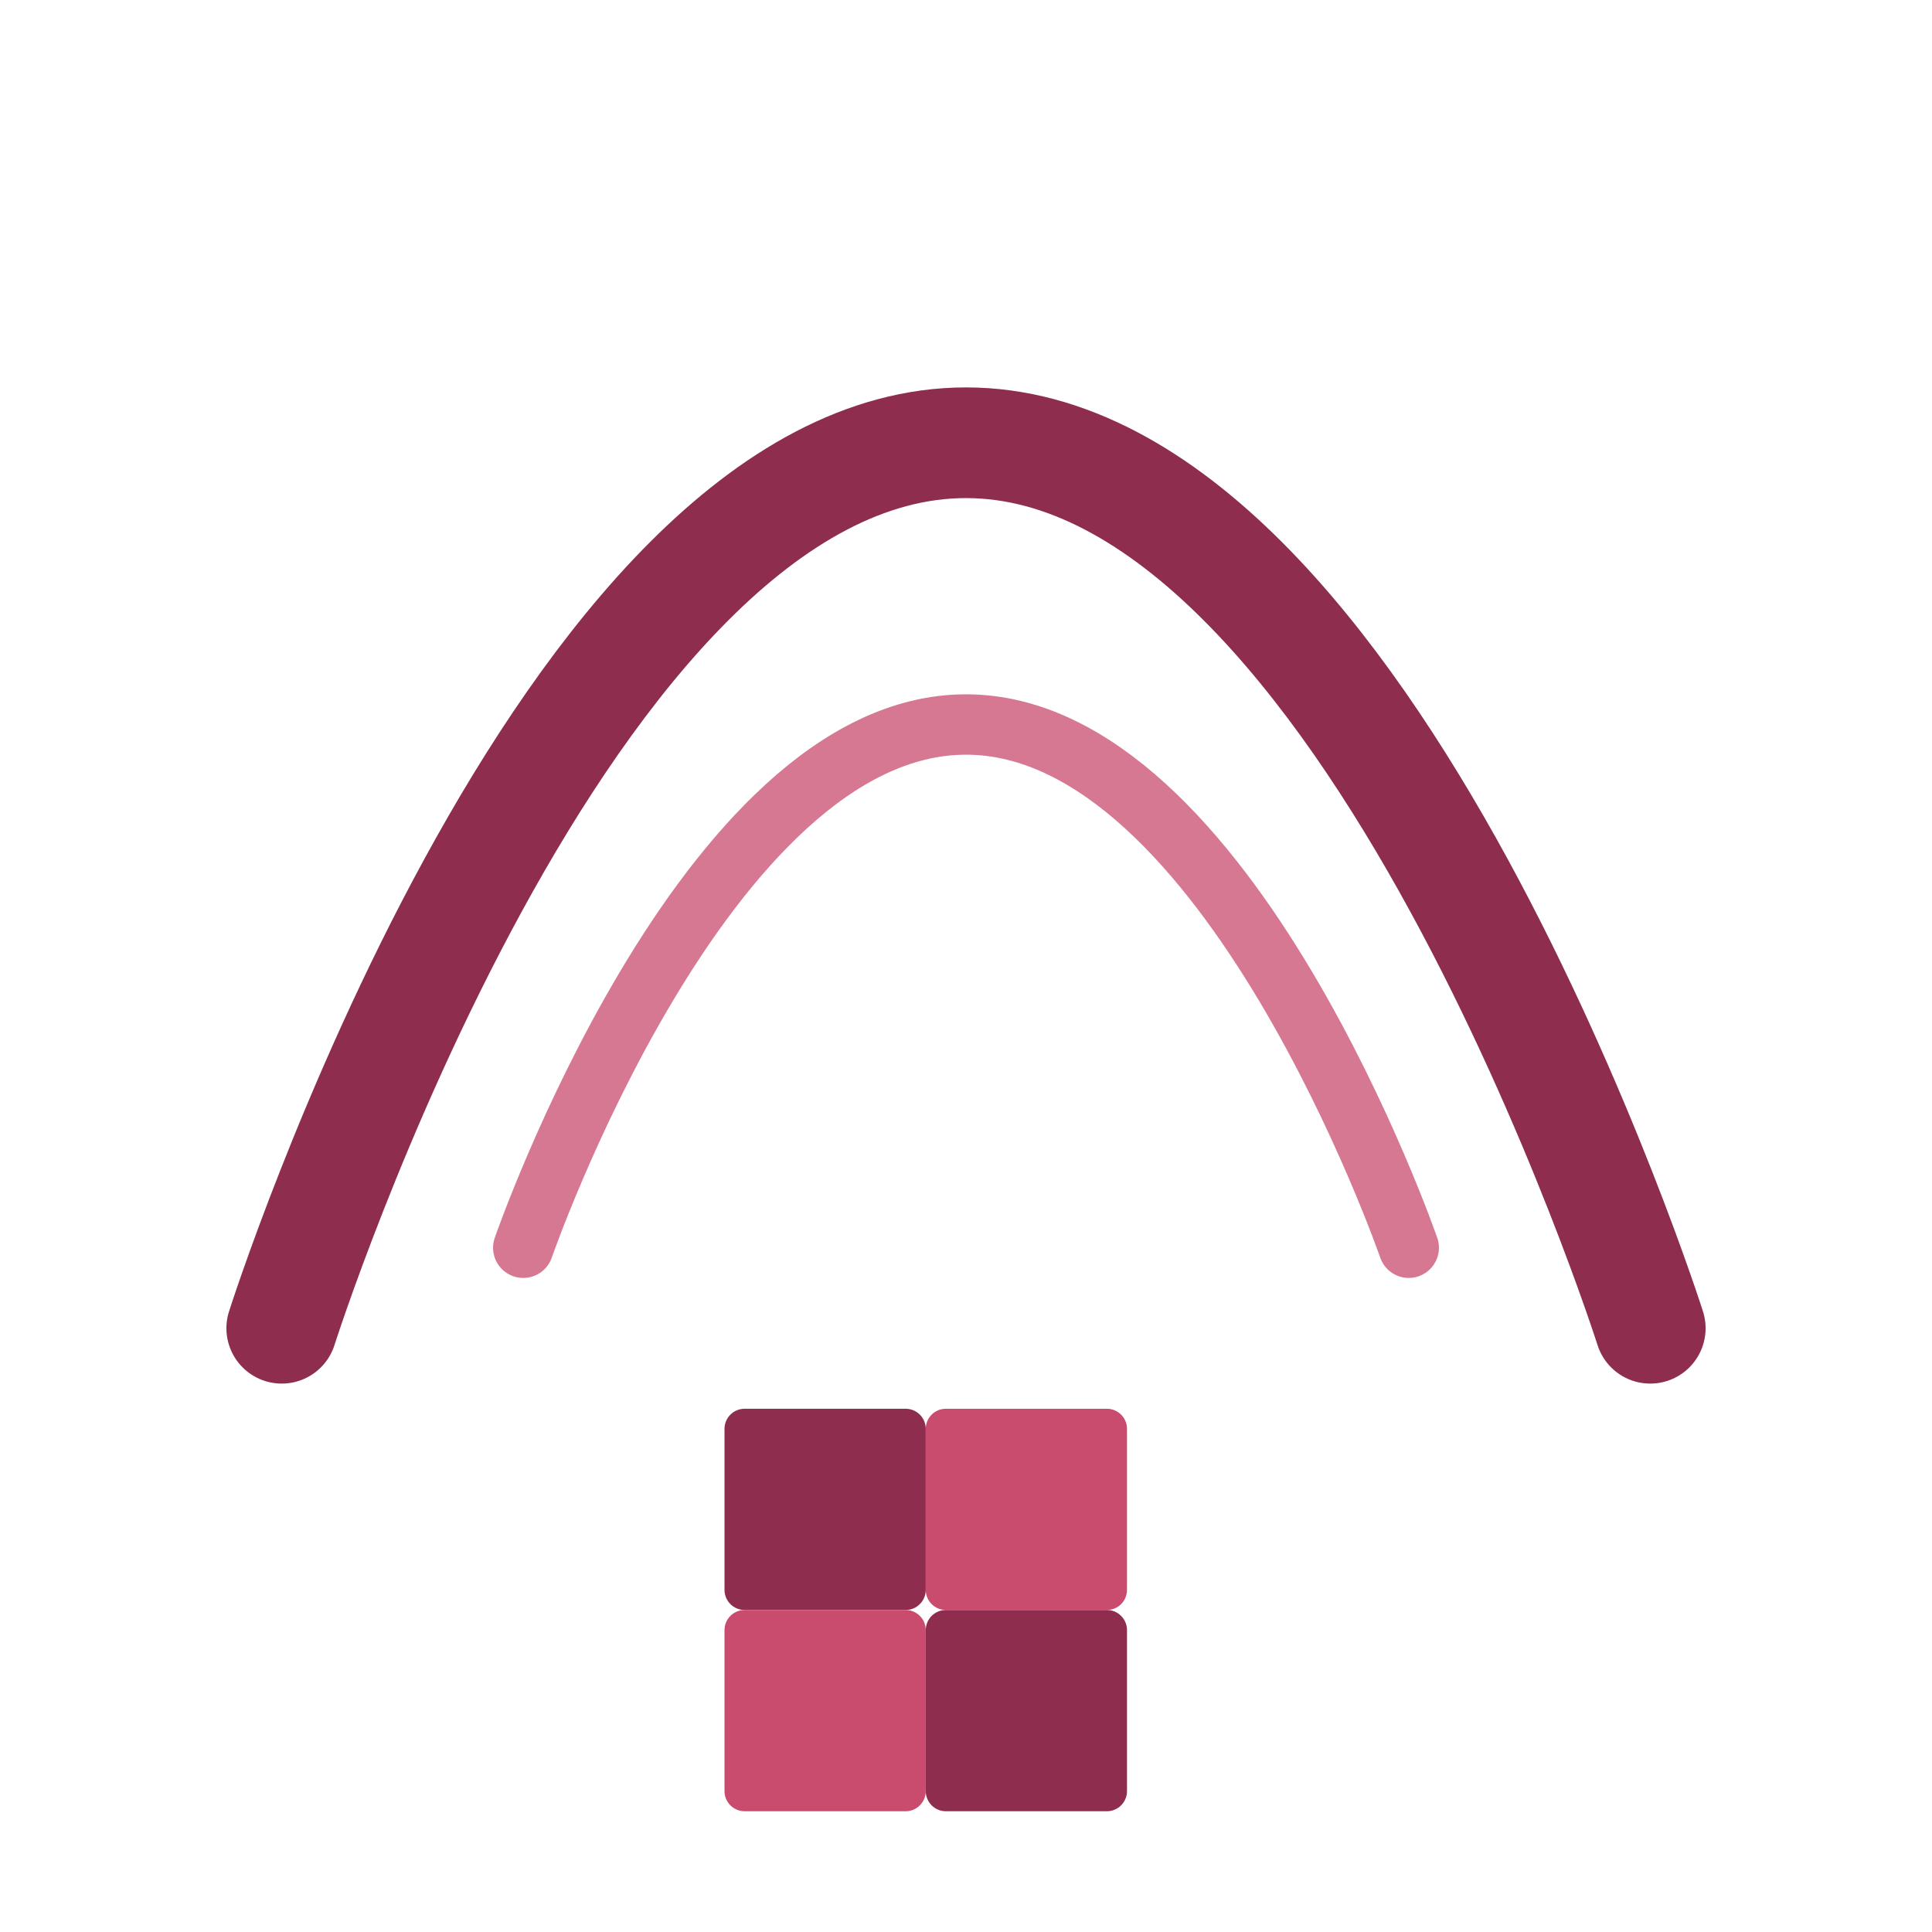
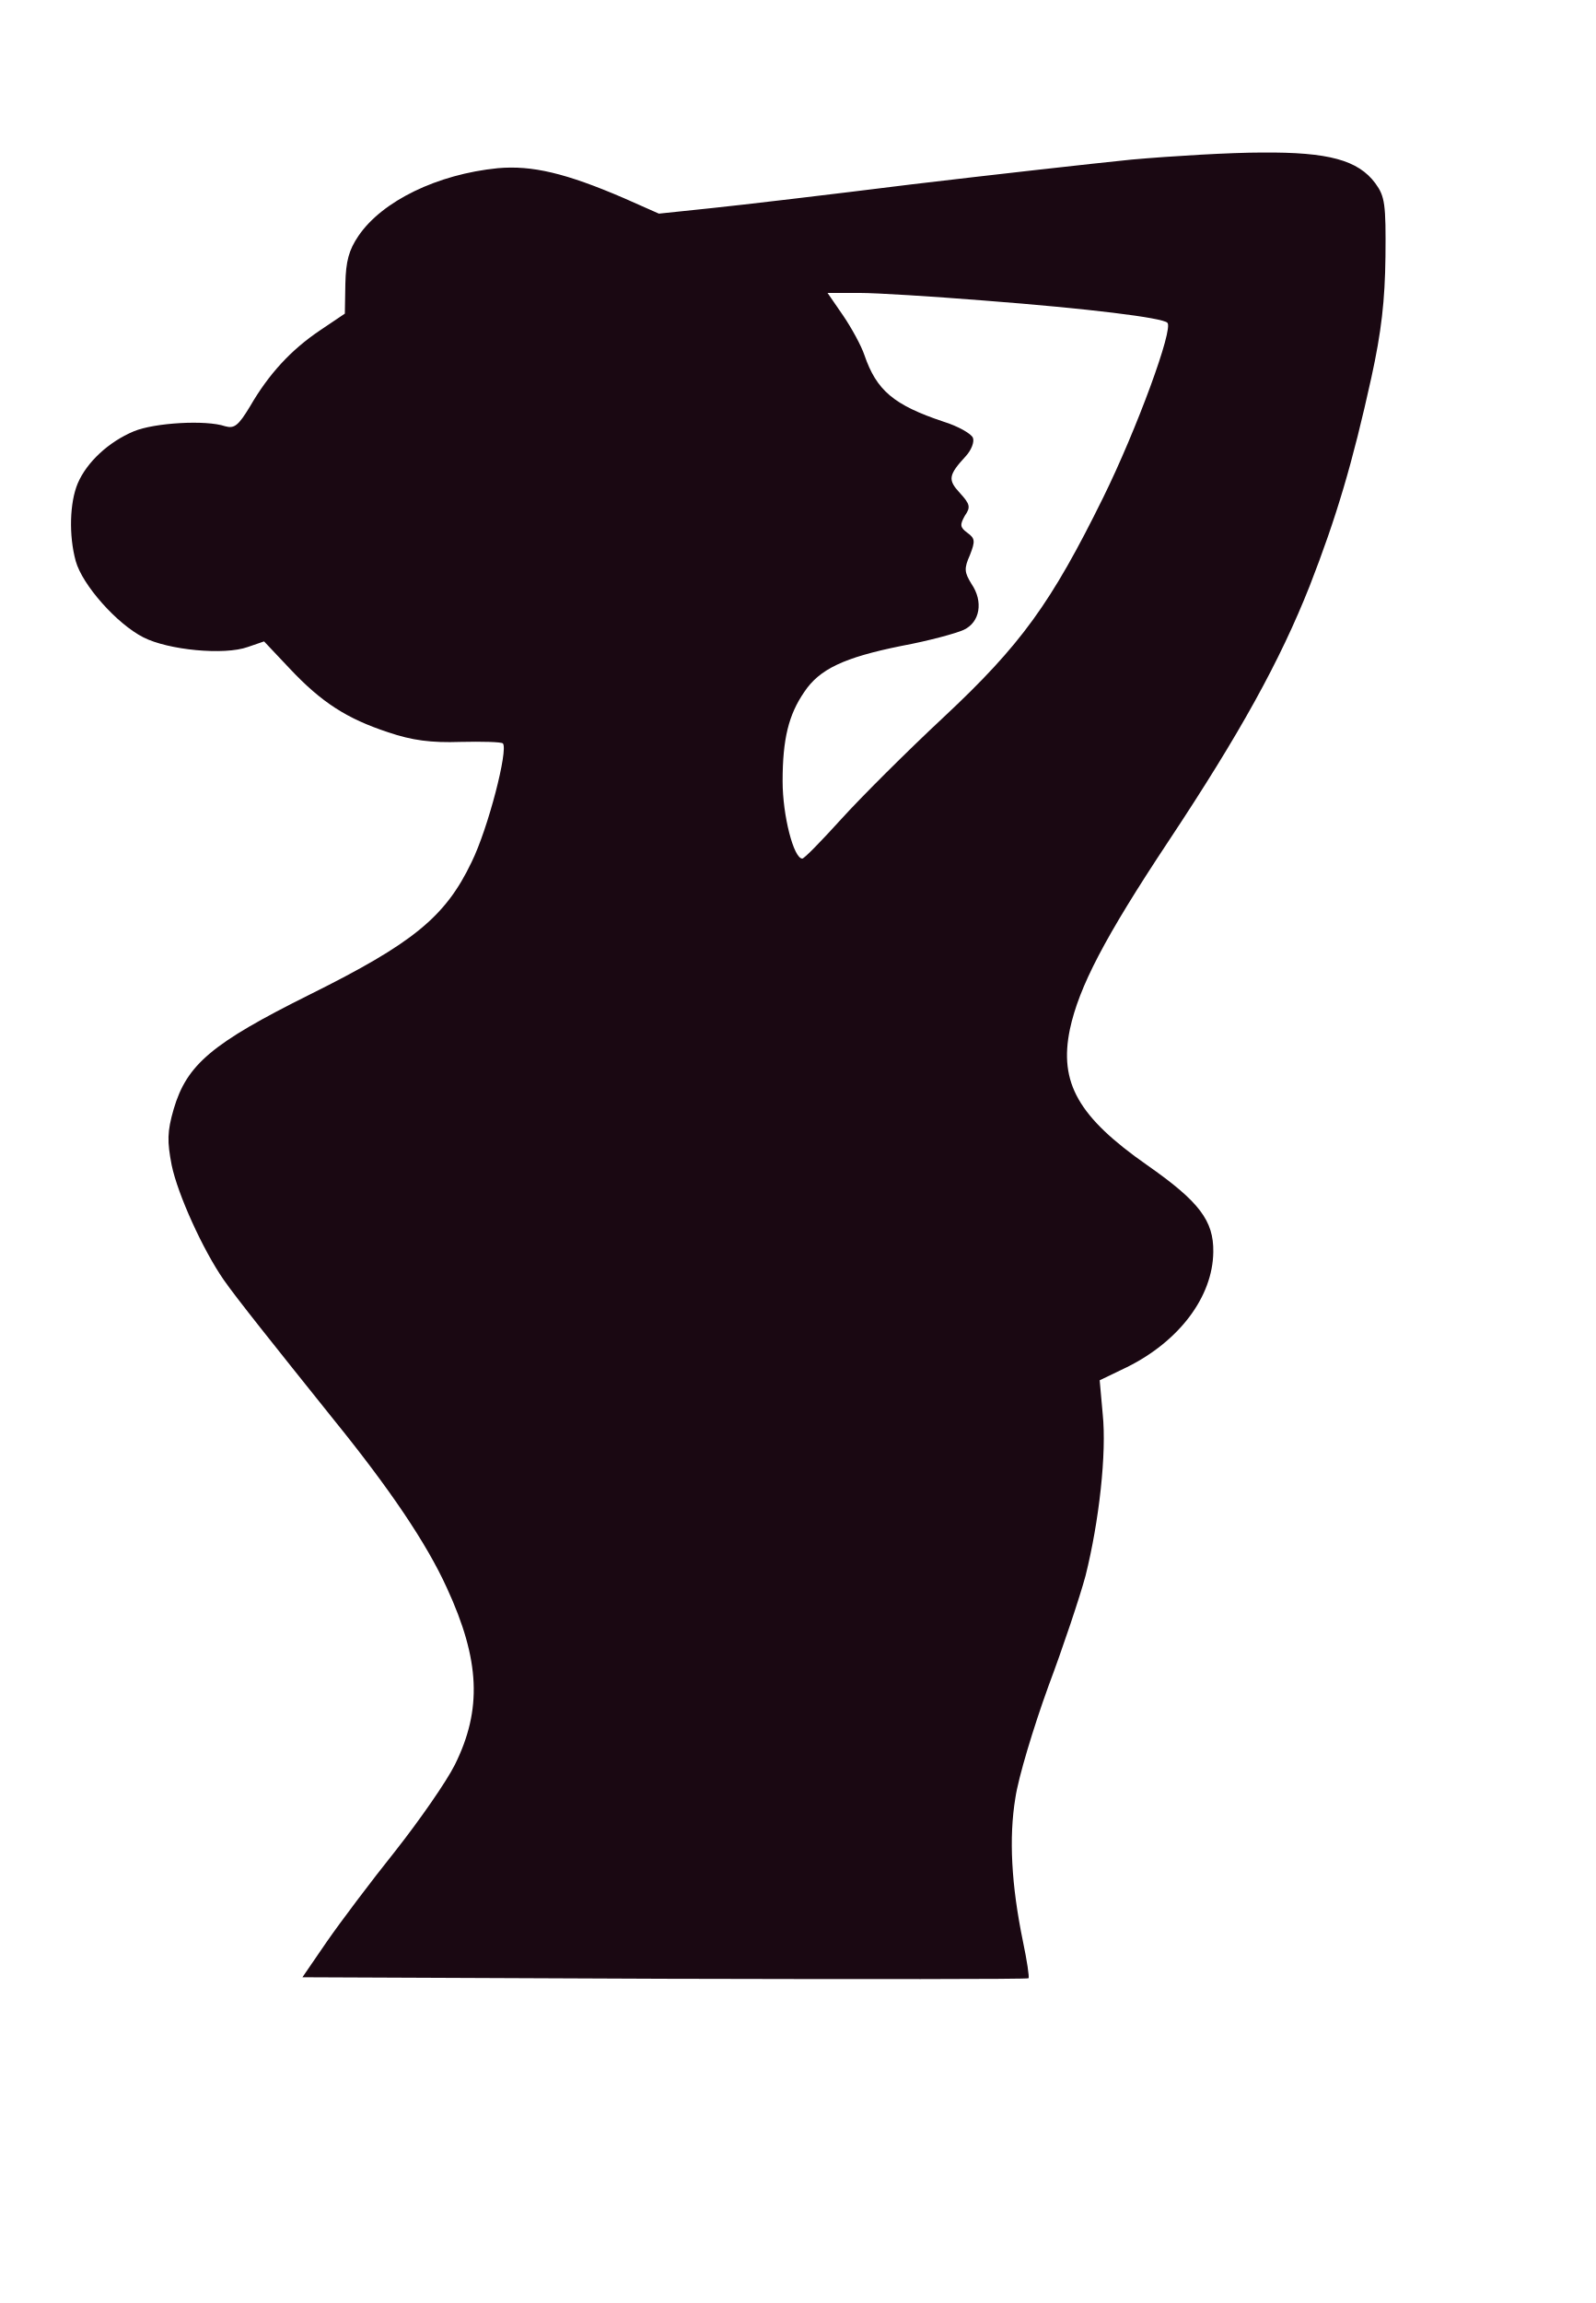
- <svg xmlns="http://www.w3.org/2000/svg" viewBox="0 0 48 48" fill="none" aria-hidden="true">
-   <path d="M7 33C7 33 14 11 24 11C34 11 41 33 41 33" stroke="#8e2d4e" stroke-width="2.75" stroke-linecap="round" />
-   <path d="M13 31C13 31 17.5 18 24 18C30.5 18 35 31 35 31" stroke="#c94b6e" stroke-width="1.5" stroke-linecap="round" opacity="0.75" />
-   <rect x="18" y="35" width="5" height="5" rx="0.5" fill="#8e2d4e" />
-   <rect x="23" y="35" width="5" height="5" rx="0.5" fill="#c94b6e" />
-   <rect x="18" y="40" width="5" height="5" rx="0.5" fill="#c94b6e" />
-   <rect x="23" y="40" width="5" height="5" rx="0.5" fill="#8e2d4e" />
+ <svg xmlns="http://www.w3.org/2000/svg" viewBox="0 0 316 456" fill="none" aria-hidden="true">
+   <g transform="translate(0,456) scale(0.1,-0.1)">
+     <path fill="#1a0812" d="M2241 4244 c-79 -8 -275 -30 -435 -49 -160 -20 -338 -41 -396 -47 l-105 -11 -70 31 c-114 49 -181 65 -249 59 -120 -12 -229 -65 -276 -134 -19 -28 -25 -50 -26 -95 l-1 -59 -49 -33 c-58 -39 -102 -87 -139 -151 -23 -38 -31 -44 -49 -39 -38 13 -140 7 -181 -10 -50 -21 -93 -61 -111 -103 -16 -38 -18 -103 -4 -154 13 -47 81 -124 134 -151 49 -25 160 -36 207 -19 l32 11 51 -54 c63 -67 113 -99 195 -126 47 -16 85 -21 143 -19 43 1 81 0 84 -3 11 -12 -29 -168 -62 -235 -52 -109 -117 -161 -320 -262 -195 -97 -244 -139 -270 -227 -13 -45 -13 -64 -4 -111 12 -58 62 -168 103 -227 25 -36 97 -126 218 -277 111 -137 184 -245 224 -333 66 -143 70 -241 16 -350 -17 -34 -70 -110 -118 -171 -48 -60 -109 -141 -136 -180 l-48 -70 717 -3 c395 -1 719 -1 721 1 2 2 -3 35 -11 73 -23 112 -28 205 -15 284 6 41 36 140 65 220 30 80 63 179 74 220 27 108 42 243 34 320 l-6 67 54 26 c103 51 170 139 171 228 1 62 -28 100 -131 172 -136 95 -175 163 -153 269 18 84 69 182 195 372 142 214 221 357 280 506 53 136 85 244 122 412 20 91 27 153 28 240 1 104 -1 119 -20 145 -34 46 -93 62 -224 61 -63 0 -180 -7 -259 -14z m-293 -279 c208 -16 354 -34 364 -44 13 -11 -61 -212 -127 -346 -103 -209 -163 -292 -316 -435 -74 -69 -165 -160 -203 -202 -39 -43 -73 -78 -77 -78 -17 0 -39 85 -39 153 0 84 12 132 43 177 30 45 78 68 192 91 54 10 109 25 124 32 32 15 39 56 15 91 -14 23 -15 30 -3 57 11 28 10 33 -5 44 -15 11 -15 16 -5 34 12 17 10 23 -10 45 -24 26 -23 35 12 73 11 12 17 28 14 36 -3 8 -29 23 -58 32 -99 33 -133 62 -157 132 -6 18 -25 53 -42 78 l-31 45 63 0 c35 0 145 -7 246 -15z" />
+   </g>
</svg>
